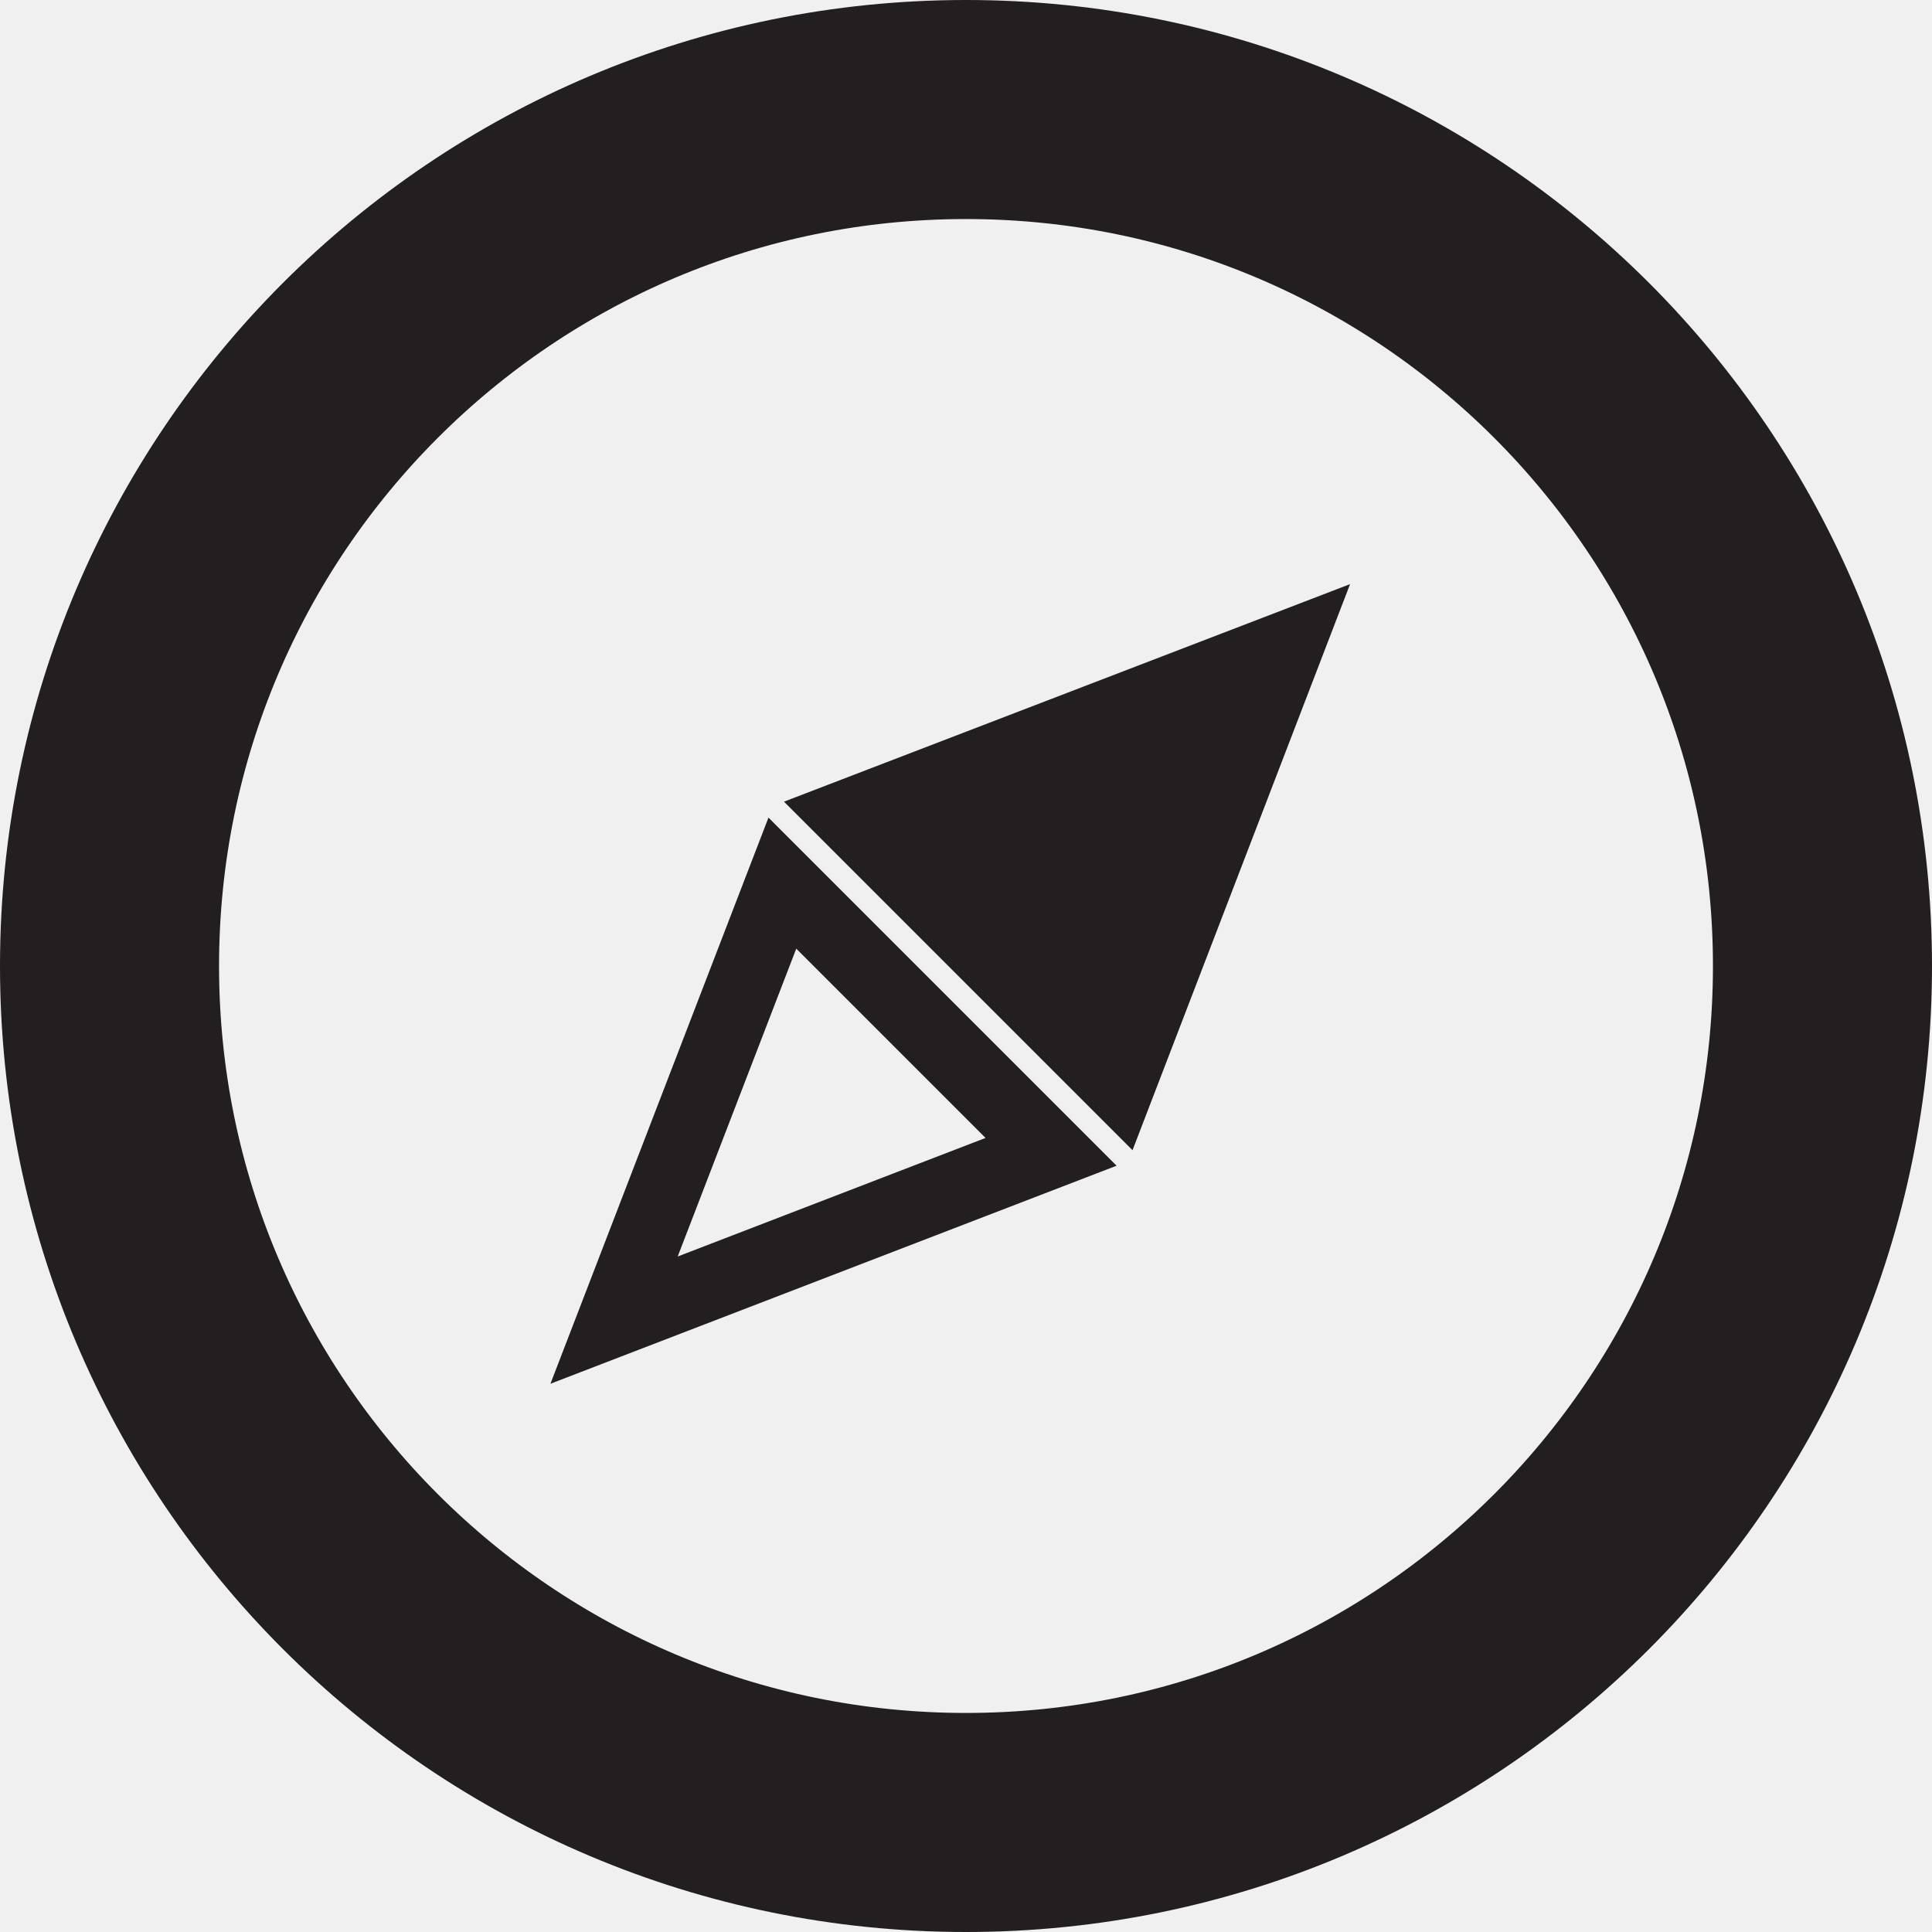
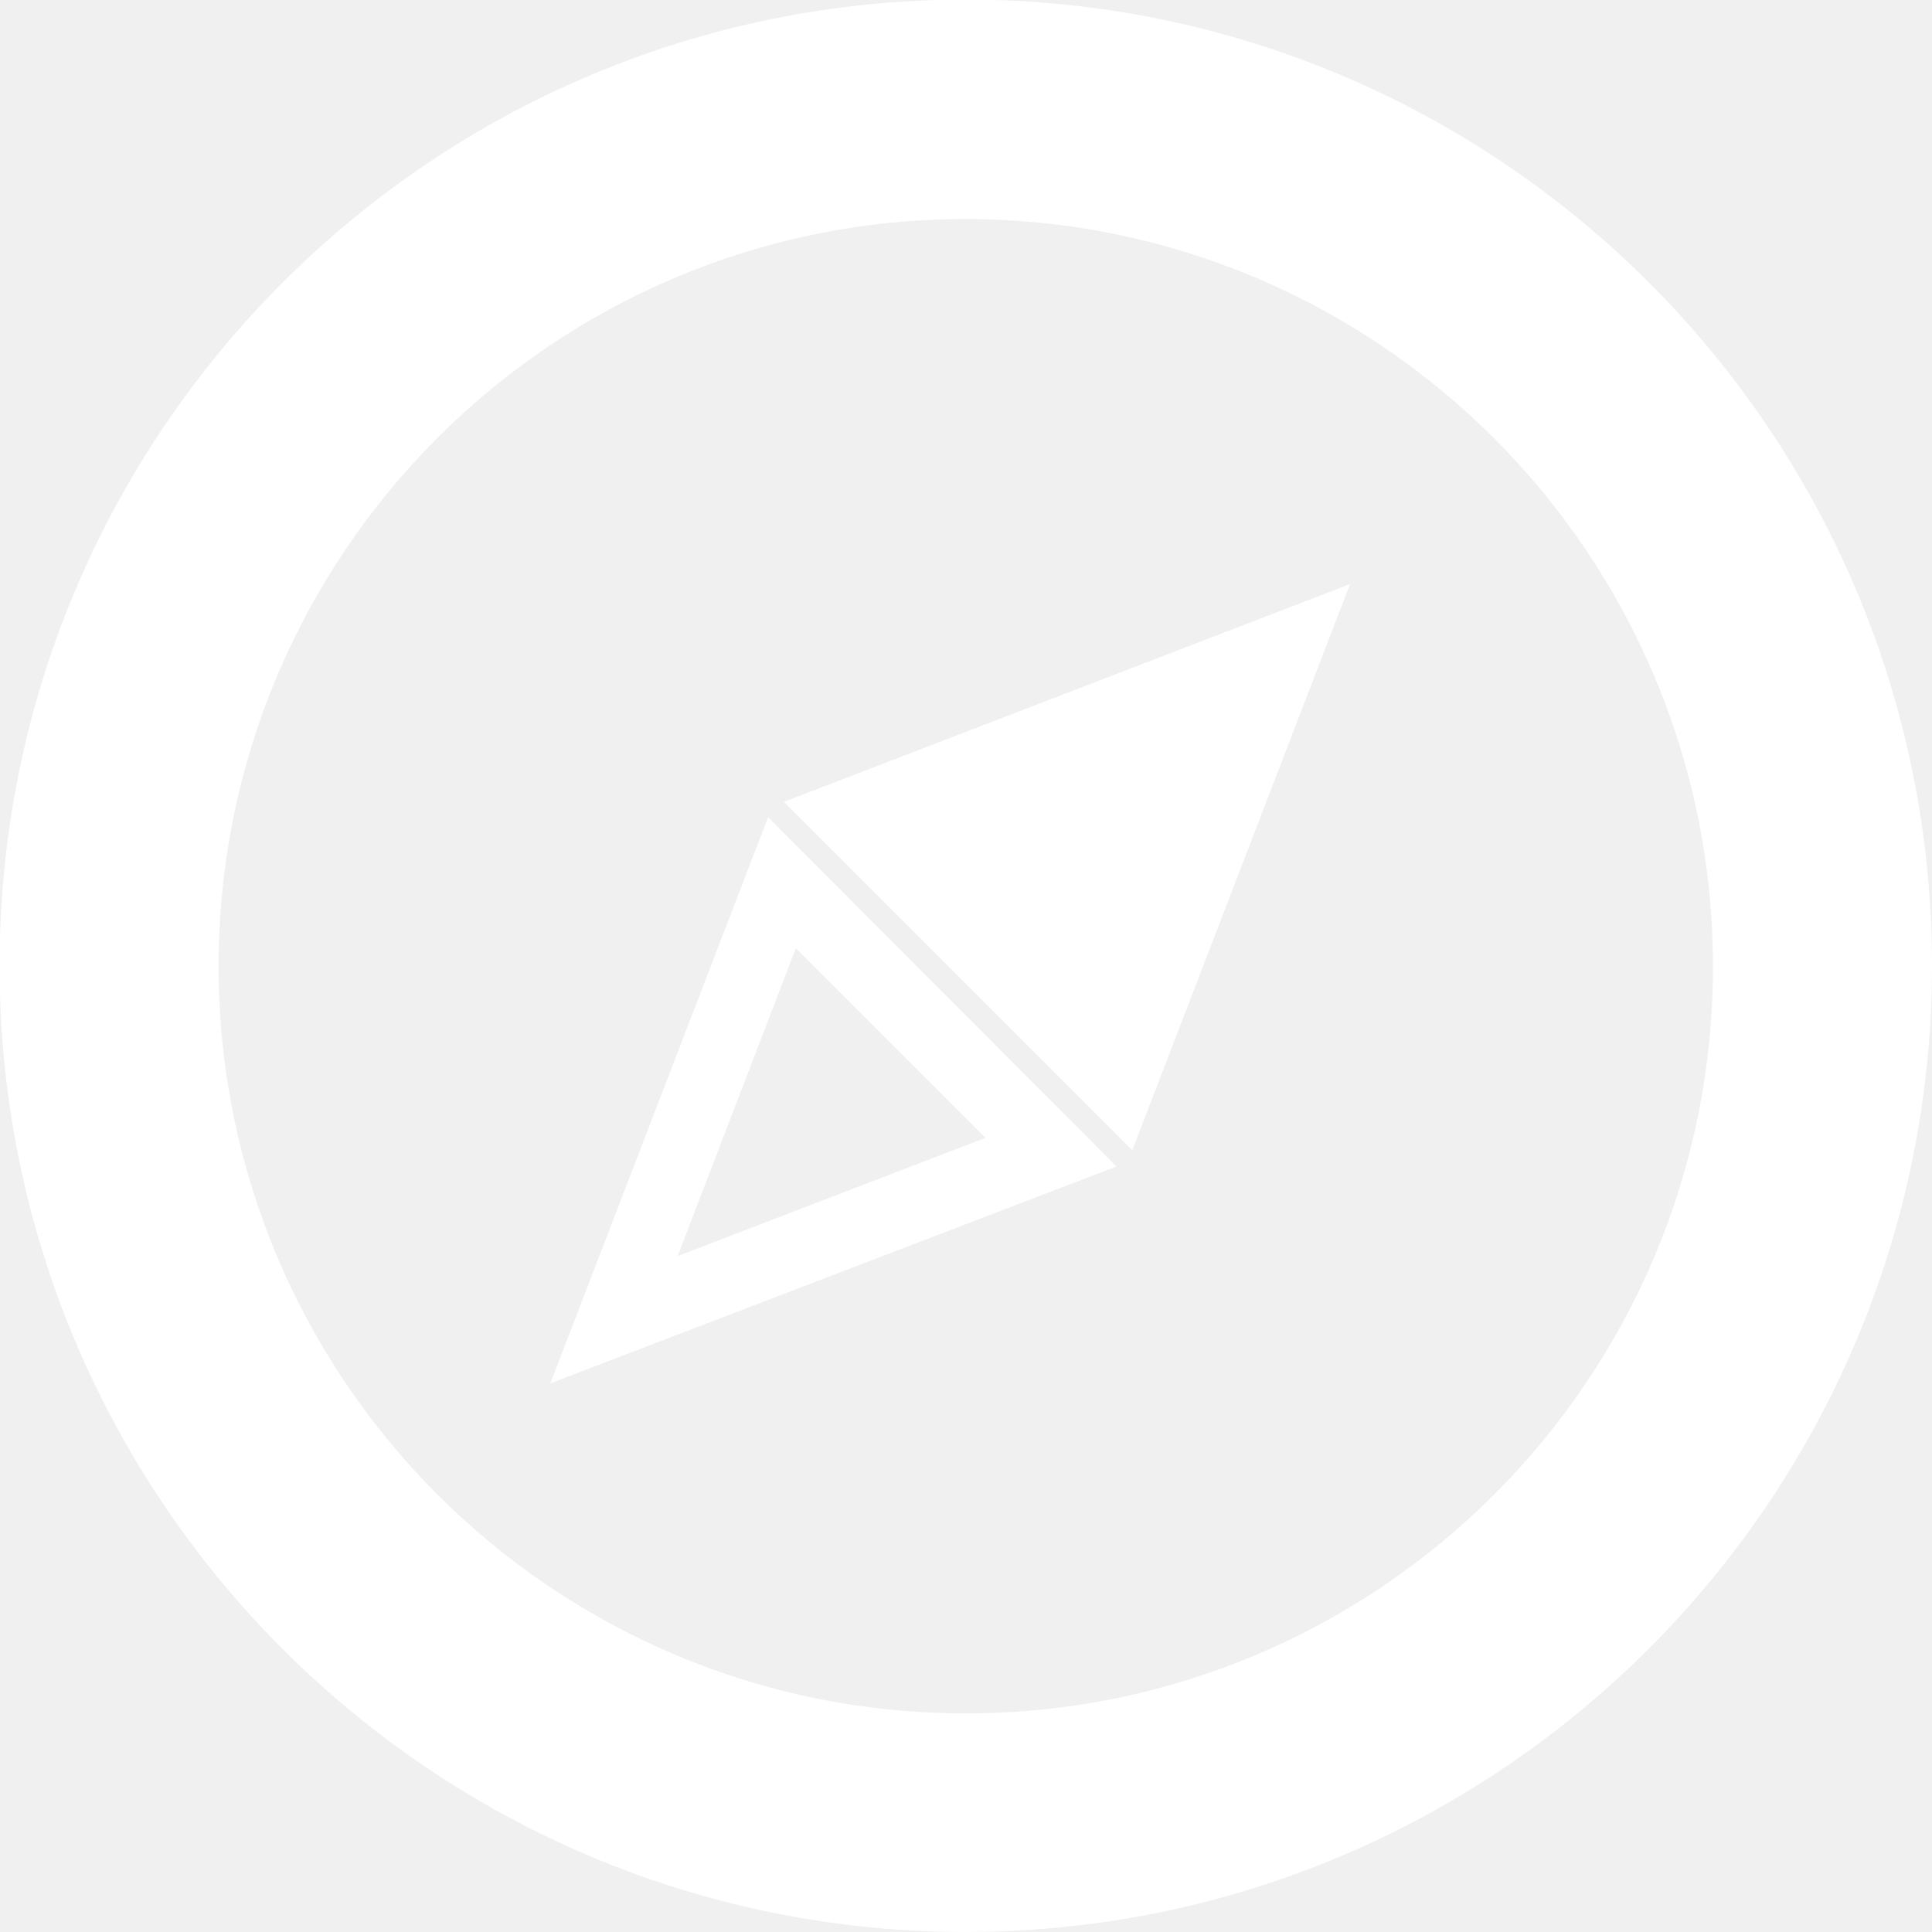
- <svg xmlns="http://www.w3.org/2000/svg" id="Layer_2" data-name="Layer 2" width="52.92" height="52.92" viewBox="0 0 52.92 52.92">
+ <svg xmlns="http://www.w3.org/2000/svg" id="Layer_2" data-name="Layer 2" width="45.25" height="45.25" viewBox="0 0 45.25 45.25">
  <defs>
-     <style>.cls-1,.cls-3{fill:none;}.cls-1,.cls-2,.cls-3{stroke:#231f20;stroke-linecap:round;stroke-miterlimit:10;}.cls-1{stroke-width:6px;}.cls-2{fill:#231f20;}.cls-2,.cls-3{stroke-width:2px;}</style>
+     <style>.cls-1{fill:#fff;}</style>
  </defs>
-   <circle class="cls-1" cx="26.46" cy="26.46" r="23.46" />
-   <polygon class="cls-2" points="35.24 17.74 30.64 29.71 23.27 22.34 35.24 17.74" />
-   <polygon class="cls-3" points="16.82 36.16 21.43 24.19 28.79 31.55 16.82 36.16" />
+   <path class="cls-1" d="M25.3,47.93A22.63,22.63,0,1,1,47.93,25.3,22.65,22.65,0,0,1,25.3,47.93Zm0-40.12A17.5,17.5,0,1,0,42.8,25.3,17.52,17.52,0,0,0,25.3,7.81Z" transform="translate(-2.68 -2.68)" />
+   <polygon class="cls-1" points="18.36 18.78 26.52 26.94 31.62 13.68 18.36 18.78" />
+   <path class="cls-1" d="M15.57,35.08l5.1-13.26L28.83,30Zm5.75-10.19-2.77,7.21,7.21-2.77Z" transform="translate(-2.68 -2.68)" />
</svg>
